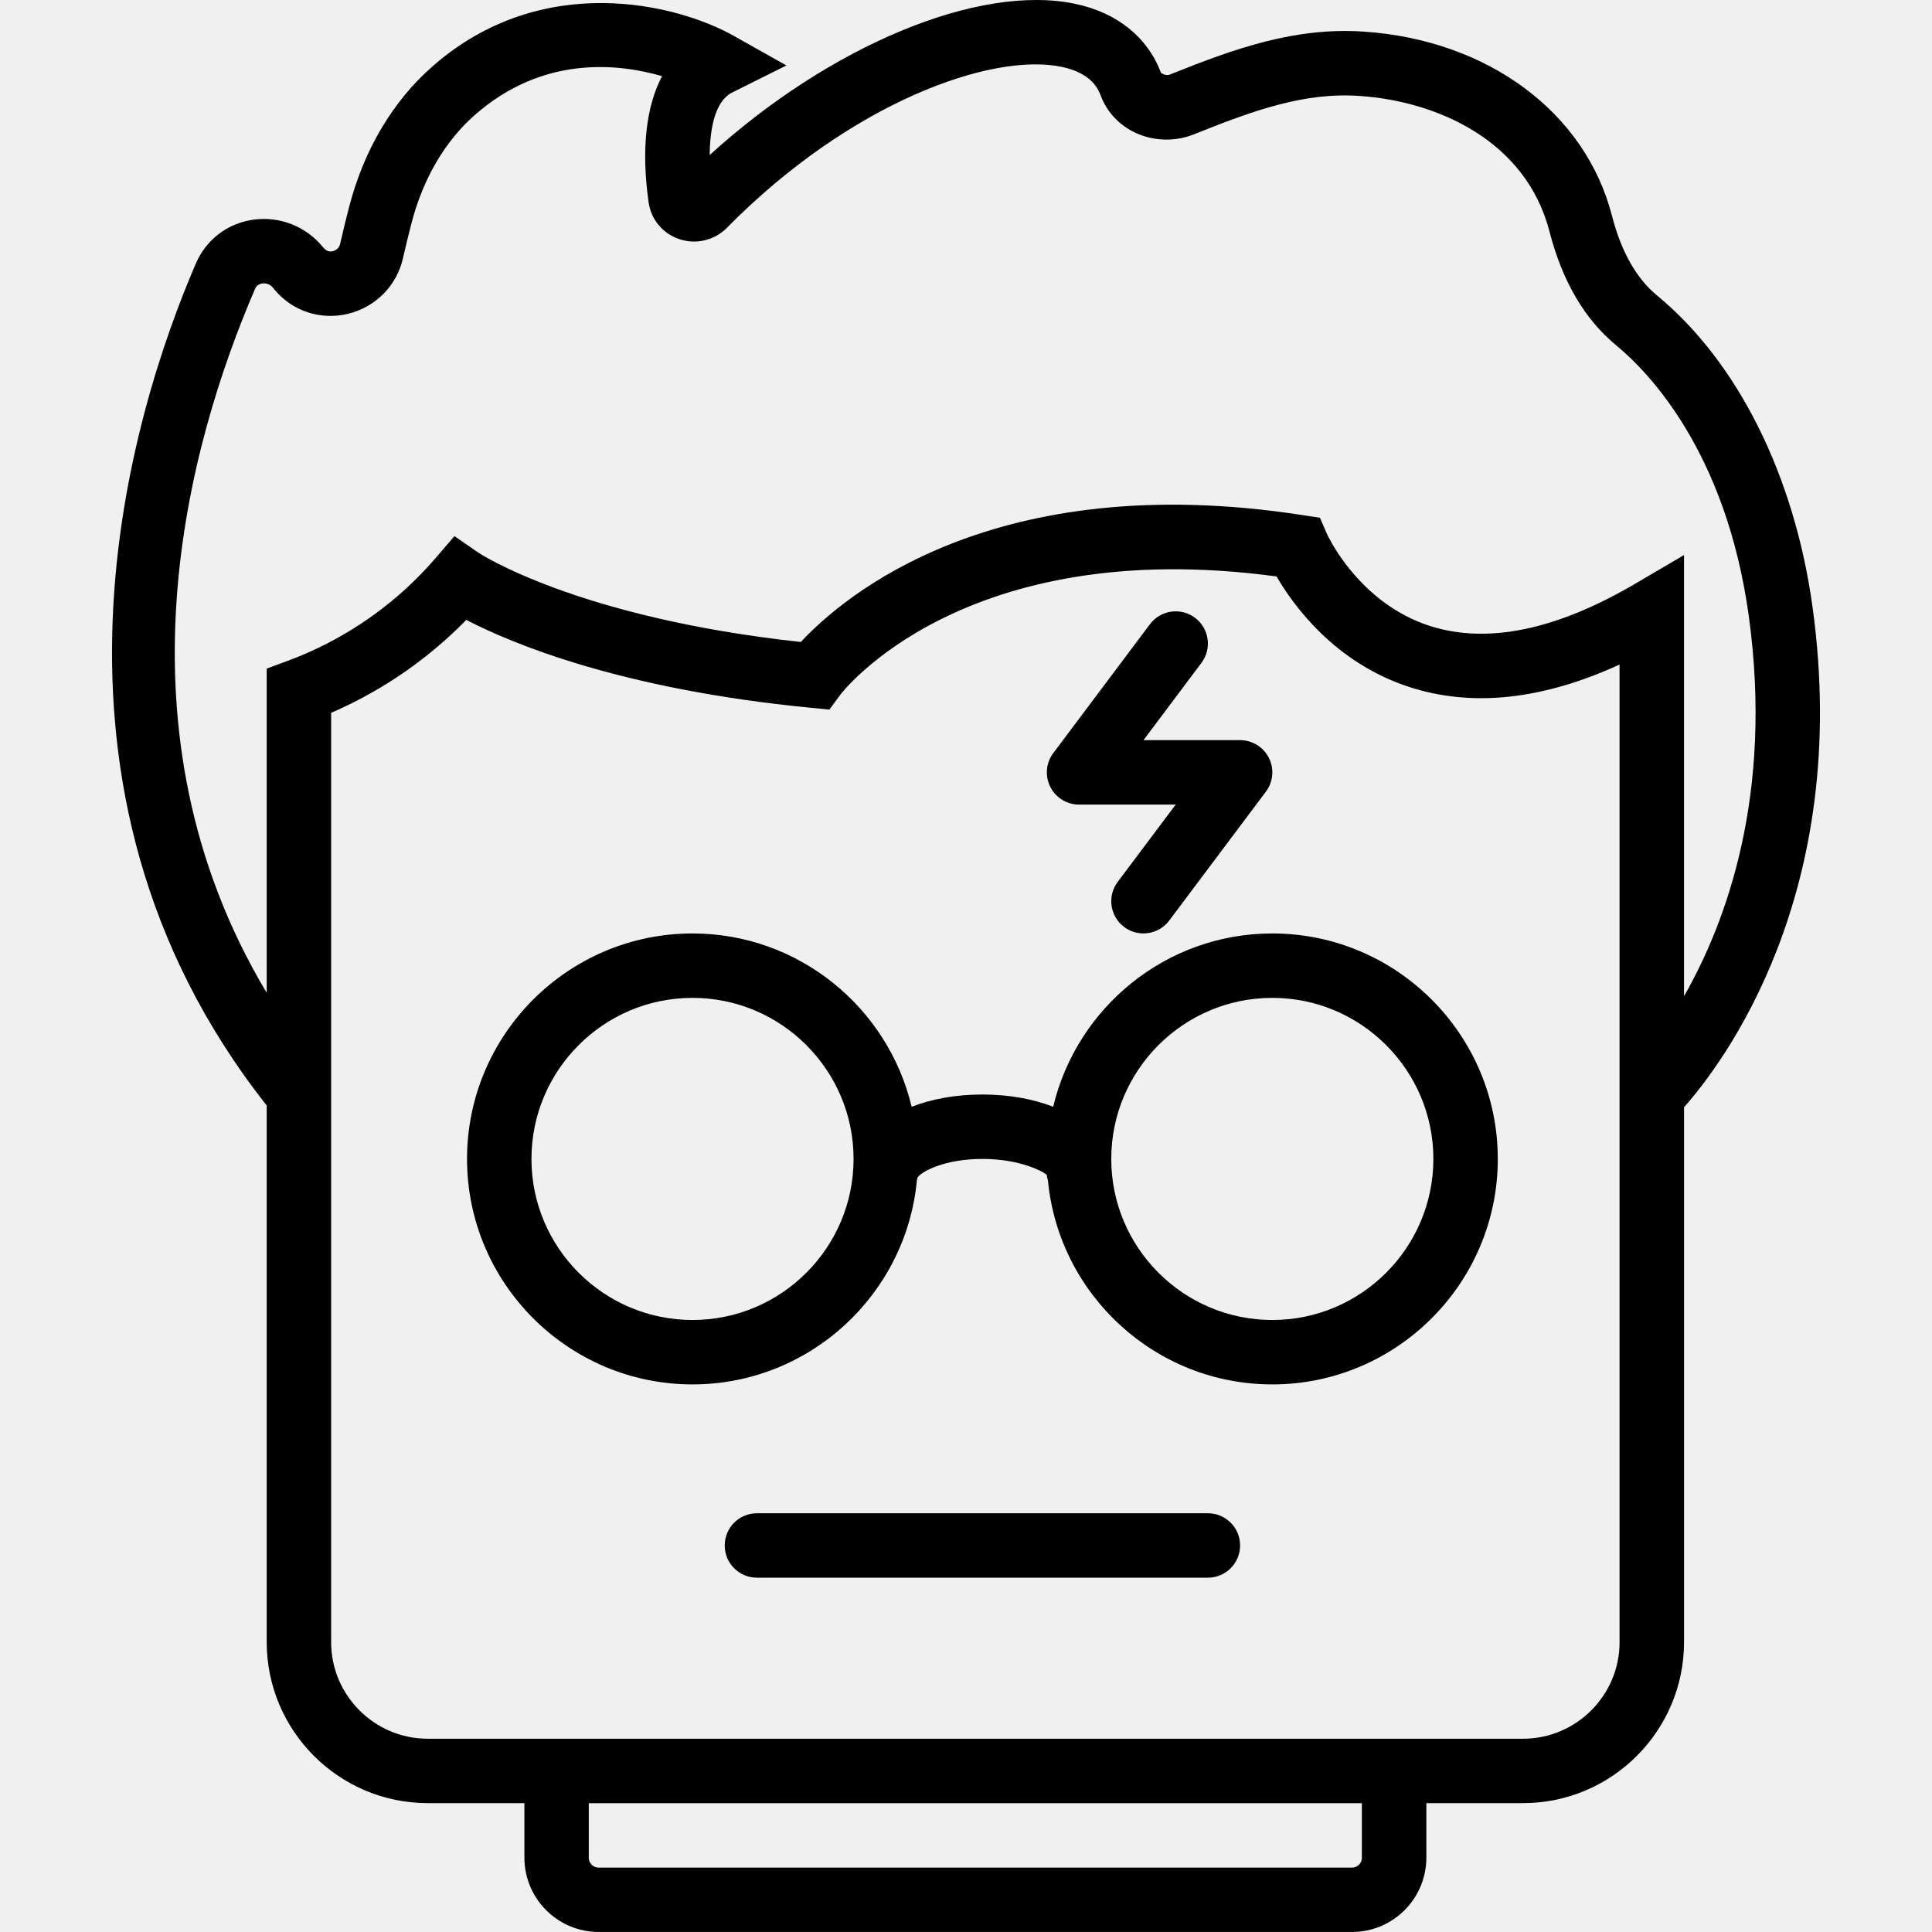
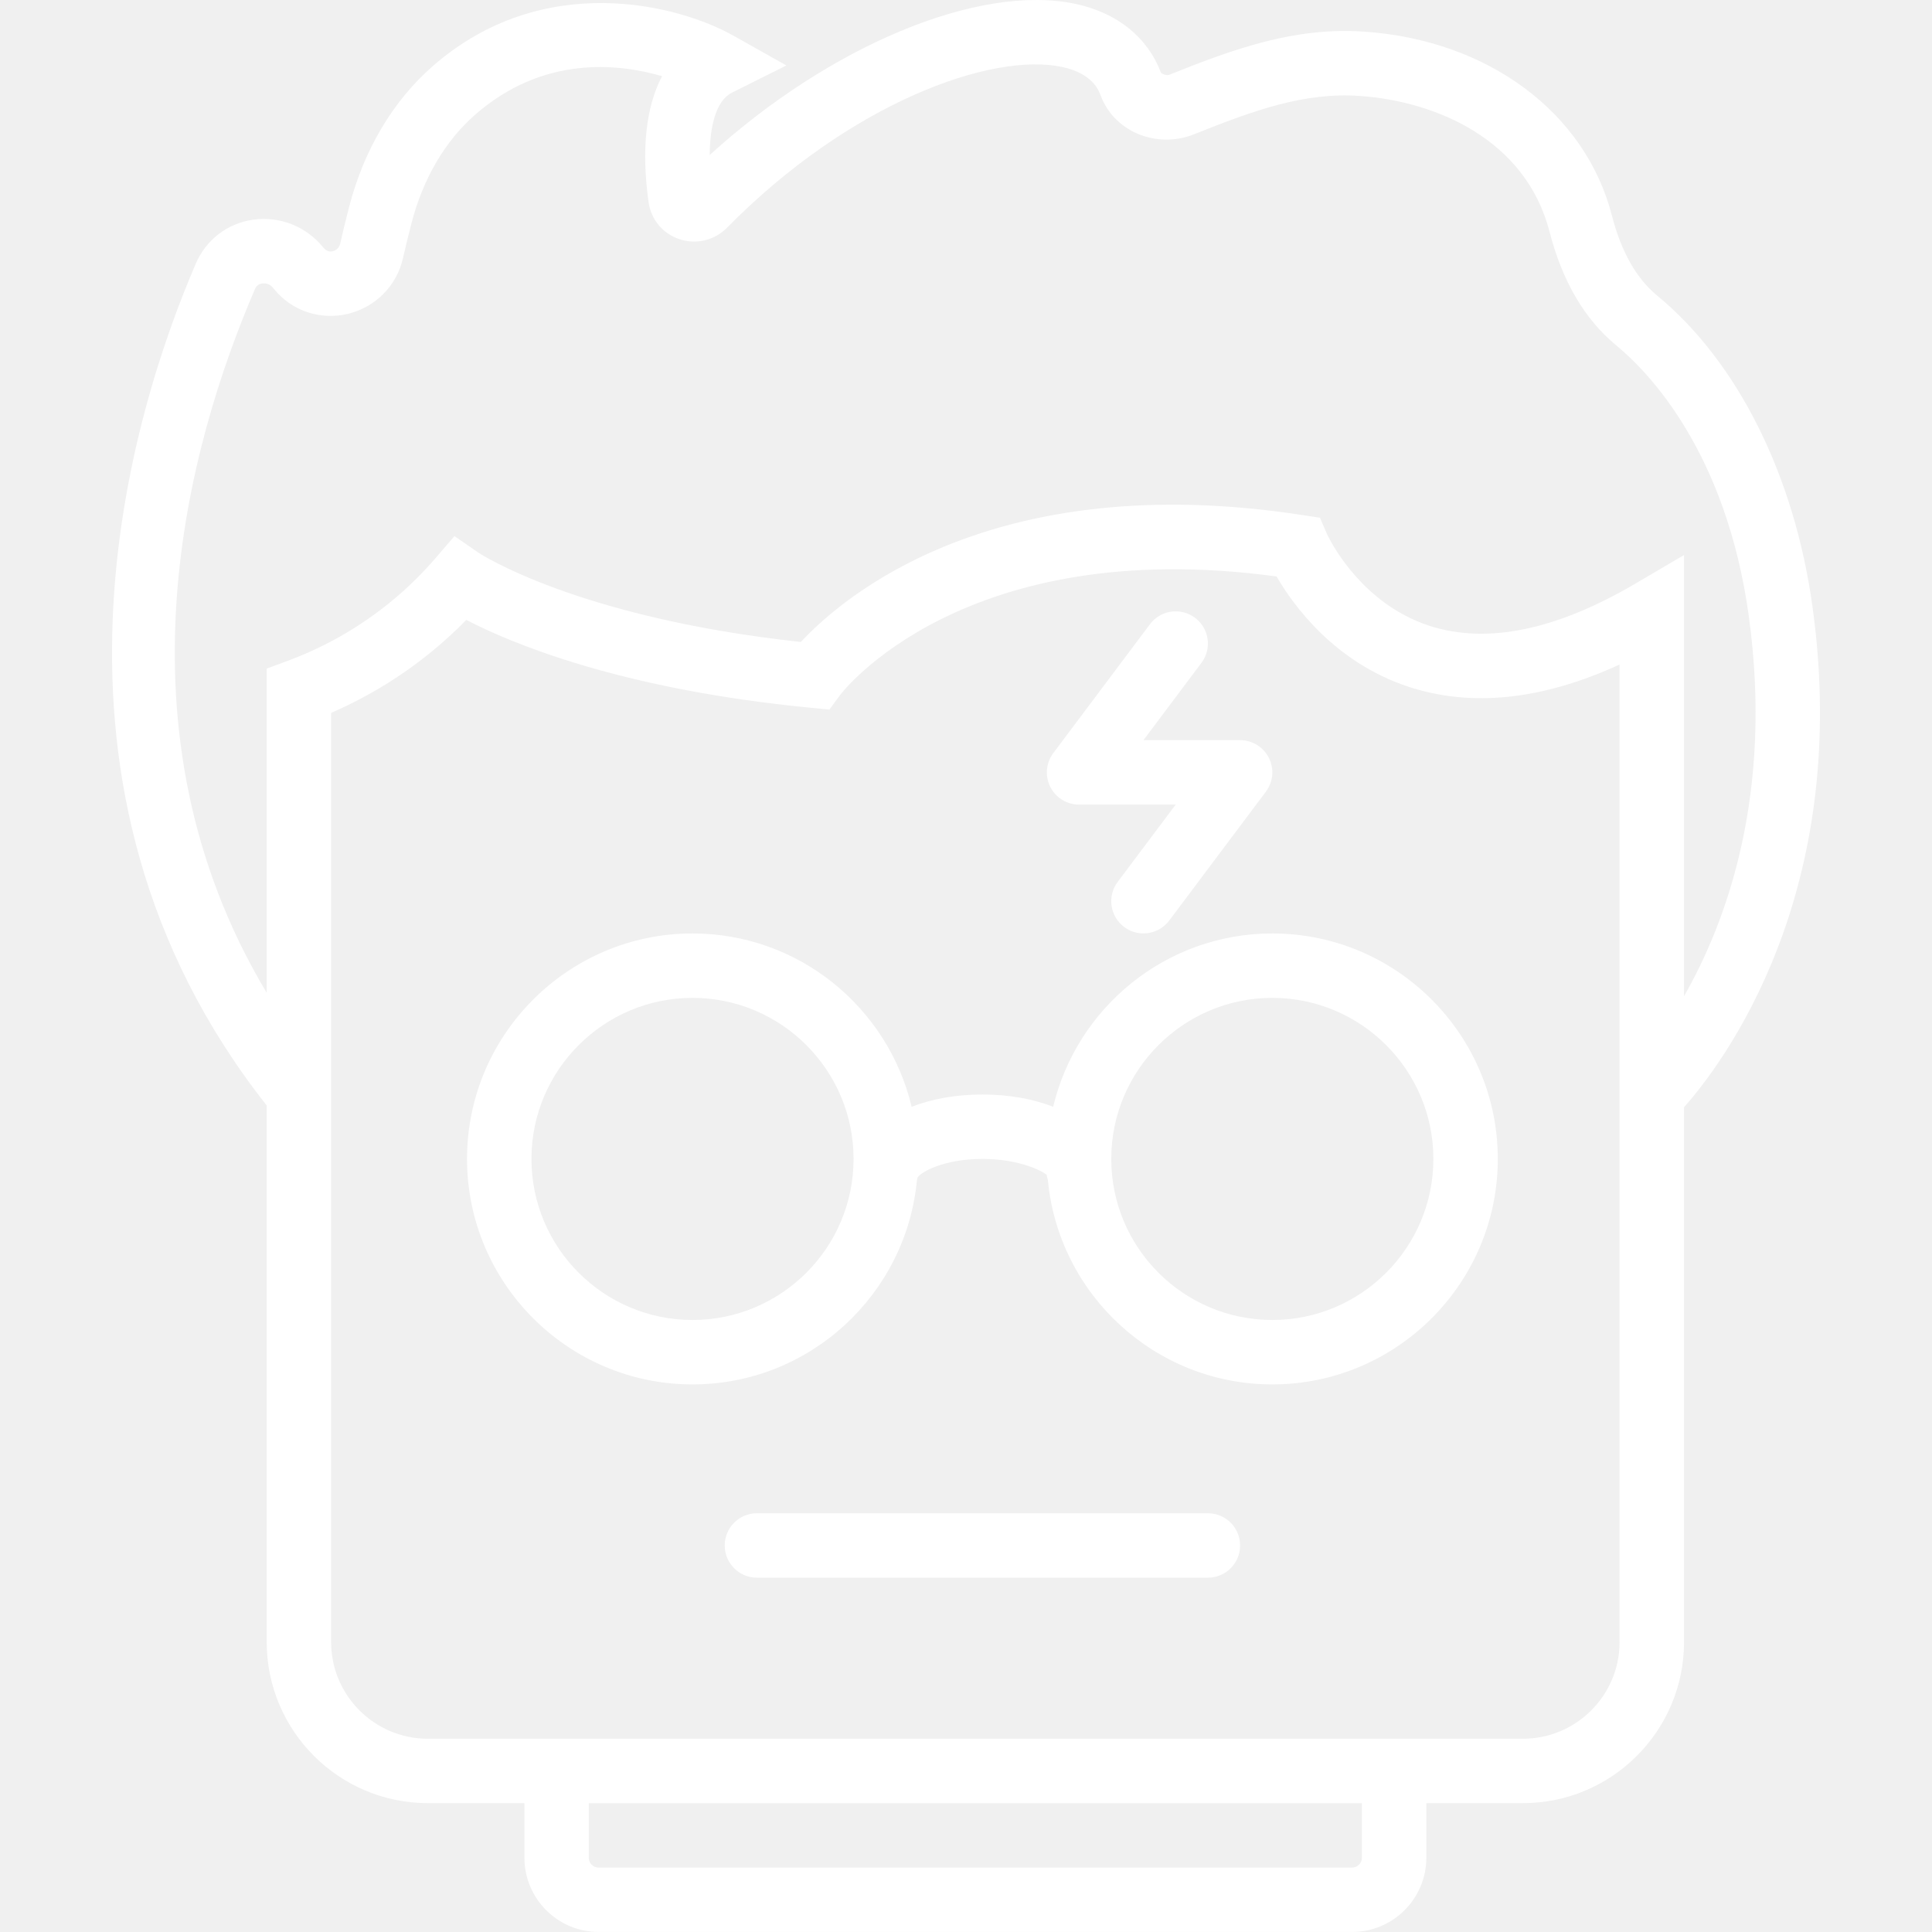
- <svg xmlns="http://www.w3.org/2000/svg" fill="#000000" height="800px" width="800px" version="1.1" id="Capa_1" viewBox="0 0 59.979 59.979" xml:space="preserve">
+ <svg xmlns="http://www.w3.org/2000/svg" fill="#ffffff" version="1.1" id="Capa_1" viewBox="0 0 59.979 59.979" xml:space="preserve">
  <g>
    <path d="M39.499,28.979c-3.301,0-6.07,2.301-6.803,5.381c-0.62-0.241-1.365-0.381-2.197-0.381s-1.577,0.14-2.197,0.381   c-0.734-3.08-3.502-5.381-6.803-5.381c-3.859,0-7,3.141-7,7s3.141,7,7,7c3.634,0,6.628-2.785,6.966-6.332   c0.003-0.03,0.017-0.055,0.017-0.085c0.096-0.171,0.813-0.583,2.017-0.583s1.921,0.412,2,0.5c0,0.06,0.024,0.111,0.034,0.167   c0.338,3.547,3.332,6.333,6.966,6.333c3.859,0,7-3.141,7-7S43.358,28.979,39.499,28.979z M21.499,40.979c-2.757,0-5-2.243-5-5   s2.243-5,5-5s5,2.243,5,5S24.256,40.979,21.499,40.979z M39.499,40.979c-2.757,0-5-2.243-5-5s2.243-5,5-5s5,2.243,5,5   S42.256,40.979,39.499,40.979z" />
    <path d="M56.27,18.843c-0.563-4.081-2.322-7.604-4.825-9.668c-0.644-0.531-1.116-1.365-1.402-2.479   c-0.827-3.209-3.847-5.451-7.694-5.714c-2.143-0.146-3.997,0.518-6.028,1.331c-0.07,0.029-0.154,0.028-0.277-0.05   c-0.416-1.106-1.36-1.867-2.658-2.143c-3.017-0.637-7.636,1.311-11.353,4.692c0.006-0.891,0.191-1.687,0.695-1.938l1.686-0.842   L22.77,1.108c-1.737-0.978-5.926-2.038-9.334,0.944c-1.238,1.082-2.138,2.596-2.599,4.377c-0.095,0.364-0.191,0.755-0.277,1.139   c-0.037,0.167-0.174,0.217-0.231,0.23c-0.109,0.026-0.197-0.002-0.298-0.121C9.498,7.024,8.686,6.706,7.861,6.82   C7.065,6.931,6.399,7.44,6.08,8.181c-1.968,4.567-5.65,16.19,2.2,26.139v16.658c0,2.757,2.243,5,5,5h3v1.694   c0,1.271,1.034,2.306,2.305,2.306h23.39c1.271,0,2.306-1.034,2.306-2.306v-1.694h3c2.757,0,5-2.243,5-5V34.374   C53.452,33.055,57.504,27.763,56.27,18.843z M7.916,8.973C7.933,8.935,7.981,8.822,8.14,8.801C8.2,8.792,8.355,8.789,8.468,8.925   l0.064,0.078c0.554,0.66,1.423,0.942,2.269,0.74c0.861-0.209,1.518-0.874,1.711-1.735c0.082-0.362,0.173-0.731,0.262-1.076   c0.36-1.39,1.045-2.557,1.979-3.373c2.098-1.835,4.416-1.597,5.801-1.195c-0.5,0.948-0.648,2.279-0.419,3.91   c0.074,0.539,0.441,0.98,0.958,1.151c0.52,0.174,1.09,0.037,1.479-0.357c3.806-3.865,8.202-5.457,10.398-4.99   c0.941,0.199,1.138,0.72,1.202,0.891c0.197,0.524,0.596,0.941,1.122,1.173c0.555,0.245,1.201,0.256,1.77,0.029   c1.864-0.747,3.429-1.313,5.148-1.192c2.366,0.161,5.156,1.353,5.894,4.216c0.395,1.533,1.09,2.719,2.067,3.524   c1.003,0.827,3.412,3.301,4.117,8.398c0.768,5.555-0.699,9.517-2.01,11.811V18.979v-1.747l-1.507,0.885   c-2.458,1.445-4.604,1.887-6.386,1.314c-0.278-0.089-0.535-0.2-0.774-0.327c-1.672-0.884-2.409-2.508-2.417-2.527l-0.001-0.001   l-0.217-0.502l-0.546-0.084c-9.598-1.48-14.263,2.536-15.57,3.94c-6.965-0.755-9.986-2.757-10.013-2.774l-0.74-0.513l-0.587,0.683   c-0.39,0.453-0.795,0.85-1.201,1.198c-1.221,1.045-2.462,1.649-3.387,1.99L8.28,20.757v0.697v9.368   C3.378,22.634,5.843,13.785,7.916,8.973z M42.28,57.674c0,0.169-0.137,0.306-0.306,0.306h-23.39c-0.168,0-0.305-0.137-0.305-0.306   v-1.694h24V57.674z M50.28,50.979c0,1.654-1.346,3-3,3h-3h-28h-3c-1.654,0-3-1.346-3-3V36.791V22.13   c1.23-0.532,2.767-1.422,4.196-2.885c1.407,0.73,4.807,2.158,10.707,2.729l0.565,0.055l0.337-0.457   c0.038-0.052,3.805-4.994,13.546-3.676c0.516,0.89,1.797,2.672,4.112,3.429c1.952,0.638,4.145,0.403,6.536-0.694v15.719V50.979z" />
    <path d="M33.499,24.979h3l-1.8,2.4c-0.332,0.441-0.242,1.068,0.2,1.399c0.18,0.135,0.39,0.2,0.599,0.2   c0.305,0,0.604-0.138,0.801-0.4l3-4c0.228-0.303,0.264-0.708,0.095-1.047c-0.17-0.339-0.516-0.553-0.895-0.553h-3l1.8-2.4   c0.332-0.441,0.242-1.068-0.2-1.399c-0.441-0.331-1.068-0.242-1.399,0.2l-3,4c-0.228,0.303-0.264,0.708-0.095,1.047   C32.774,24.765,33.12,24.979,33.499,24.979z" />
    <path d="M37.499,46.979h-14c-0.553,0-1,0.447-1,1s0.447,1,1,1h14c0.553,0,1-0.447,1-1S38.052,46.979,37.499,46.979z" />
  </g>
</svg>
